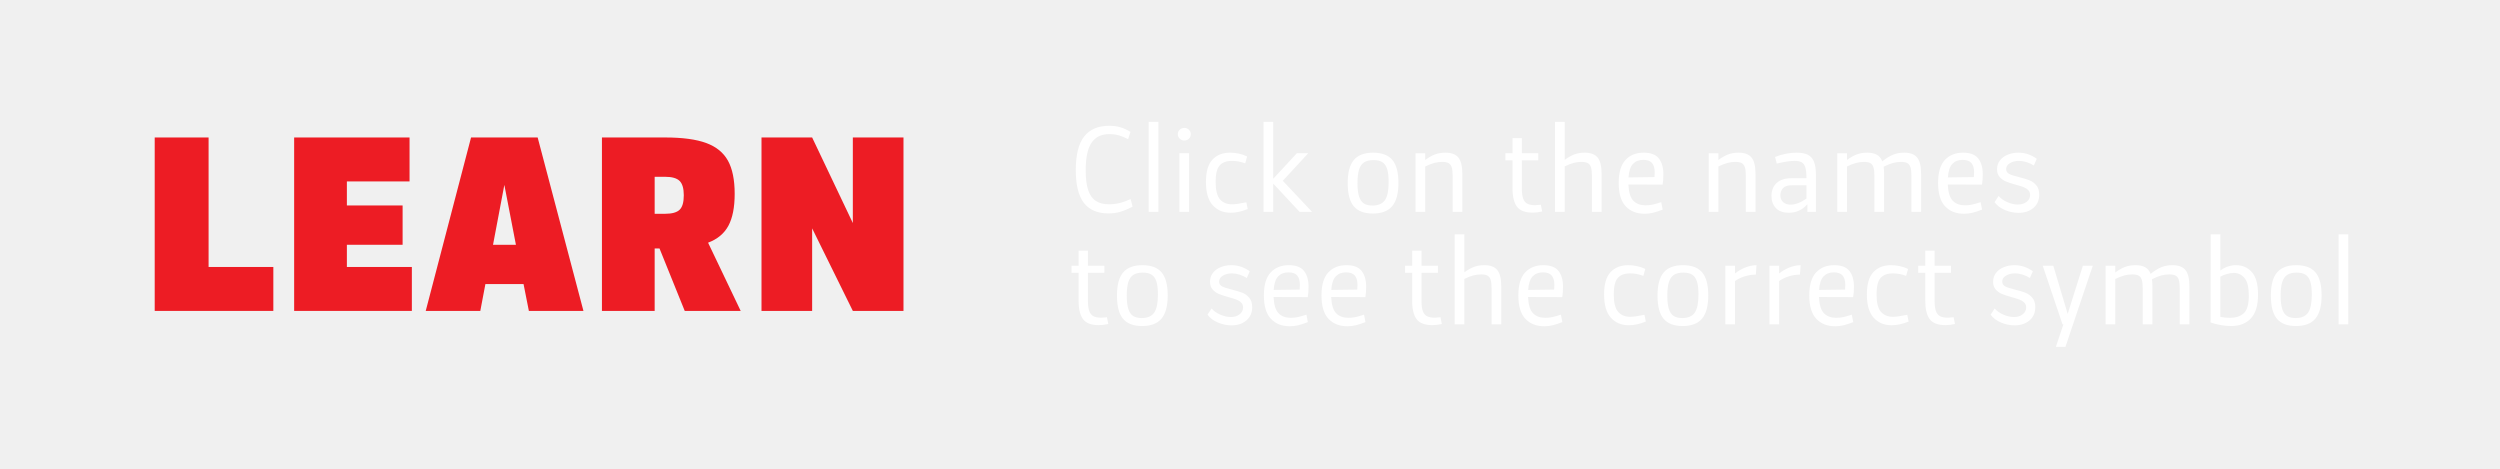
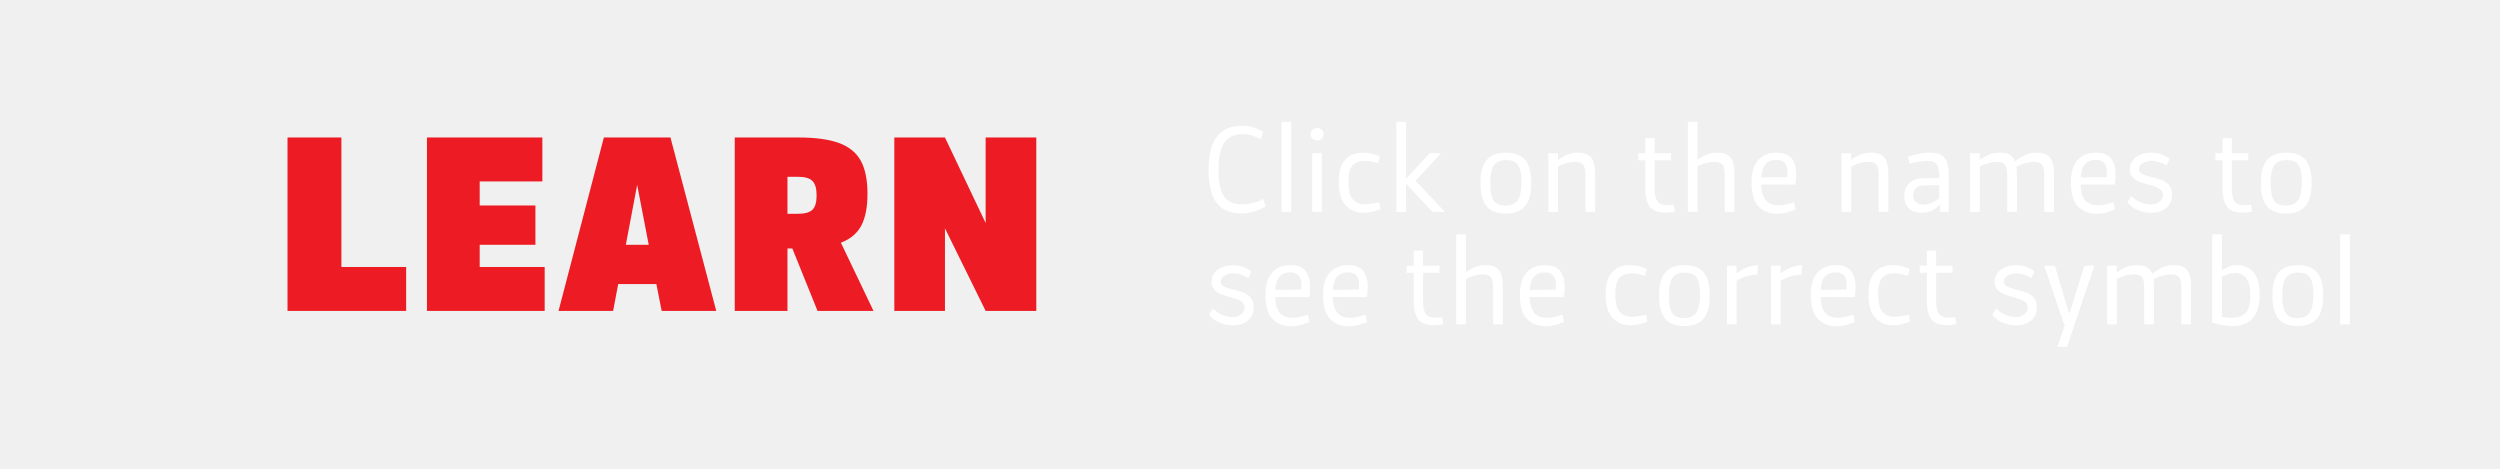
- <svg xmlns="http://www.w3.org/2000/svg" version="1.1" id="Abre" x="0px" y="0px" width="800px" height="150px" viewBox="0 150 800 150" enable-background="new 0 150 800 150" xml:space="preserve">
+ <svg xmlns="http://www.w3.org/2000/svg" version="1.1" id="Abre" x="0px" y="0px" width="800px" height="150px" viewBox="0 0 800 150" enable-background="new 0 0 800 150" xml:space="preserve">
  <g>
-     <path fill="#ED1C24" d="M87.468,235.433v14.06H49.506v-55.5h17.242v41.44H87.468z" />
-     <path fill="#ED1C24" d="M131.794,235.433v14.06H94.128v-55.5h36.926v14.062H111v7.694h17.834v12.58H111v7.104H131.794z" />
-     <path fill="#ED1C24" d="M167.536,240.908h-12.21l-1.628,8.584h-17.466l14.506-55.5h21.312l14.652,55.5h-17.464L167.536,240.908z    M165.093,228.328l-3.7-19.166l-3.626,19.166H165.093z" />
-     <path fill="#ED1C24" d="M211.046,229.512h-1.554v19.979H192.62v-55.5h20.202c5.572,0,9.964,0.592,13.172,1.776   c3.207,1.184,5.522,3.068,6.956,5.66c1.43,2.591,2.146,6.131,2.146,10.617c0,4.292-0.666,7.687-1.998,10.178   c-1.332,2.489-3.503,4.305-6.512,5.438l10.434,21.83h-17.906L211.046,229.512z M209.492,206.573v11.84h3.33   c2.22,0,3.772-0.432,4.66-1.295c0.89-0.862,1.332-2.405,1.332-4.625c0-2.17-0.442-3.7-1.332-4.588   c-0.888-0.888-2.44-1.332-4.66-1.332H209.492L209.492,206.573z" />
-     <path fill="#ED1C24" d="M289.115,193.992v55.5h-16.206l-13.024-26.418v26.418h-16.206v-55.5h16.206l13.024,27.38v-27.38H289.115z" />
+     <path fill="#ED1C24" d="M129.968,85.434v14.061H92.006v-55.5h17.242v41.439H129.968z" />
+     <path fill="#ED1C24" d="M174.294,85.434v14.061h-37.666v-55.5h36.926v14.062H153.5v7.694h17.834v12.58H153.5v7.104H174.294z" />
+     <path fill="#ED1C24" d="M210.036,90.908h-12.212l-1.628,8.584h-17.466l14.506-55.5h21.312l14.65,55.5h-17.464L210.036,90.908z    M207.593,78.328l-3.7-19.166l-3.626,19.166H207.593z" />
+     <path fill="#ED1C24" d="M253.546,79.512h-1.556V99.49h-16.87v-55.5h20.2c5.572,0,9.966,0.593,13.174,1.777   c3.205,1.184,5.521,3.067,6.954,5.66c1.432,2.59,2.146,6.131,2.146,10.616c0,4.292-0.666,7.687-1.998,10.179   c-1.332,2.488-3.503,4.305-6.512,5.438l10.434,21.83h-17.906L253.546,79.512z M251.99,56.572v11.841h3.33   c2.222,0,3.772-0.433,4.66-1.295c0.892-0.862,1.332-2.405,1.332-4.625c0-2.171-0.44-3.7-1.332-4.589   c-0.888-0.887-2.438-1.332-4.66-1.332H251.99L251.99,56.572z" />
+     <path fill="#ED1C24" d="M331.615,43.992v55.5h-16.206l-13.022-26.418v26.418H286.18v-55.5h16.206l13.022,27.38v-27.38H331.615z" />
  </g>
  <g>
-     <path fill="#FFFFFF" d="M361.786,213.687l0.648,2.447c-1.561,0.792-2.904,1.351-4.032,1.674c-1.128,0.324-2.352,0.486-3.672,0.486   c-3.528,0-6.156-1.121-7.884-3.366c-1.728-2.243-2.592-5.741-2.592-10.494c0-4.896,0.894-8.483,2.682-10.764   c1.788-2.279,4.458-3.42,8.01-3.42c1.271,0,2.436,0.15,3.492,0.45c1.056,0.3,2.16,0.798,3.312,1.494l-0.756,2.34   c-0.96-0.504-1.908-0.9-2.844-1.188s-1.992-0.432-3.168-0.432c-2.544,0-4.44,0.918-5.688,2.754   c-1.248,1.836-1.872,4.782-1.872,8.838c0,2.616,0.264,4.723,0.792,6.318c0.528,1.597,1.344,2.754,2.448,3.474   c1.104,0.72,2.532,1.08,4.284,1.08C357.201,215.378,359.482,214.815,361.786,213.687z" />
-     <path fill="#FFFFFF" d="M367.581,188.99h3.096v28.8h-3.096V188.99z" />
-     <path fill="#FFFFFF" d="M377.517,194.372c-0.408-0.396-0.612-0.882-0.612-1.458c0-0.552,0.198-1.02,0.594-1.404   c0.396-0.384,0.894-0.576,1.494-0.576c0.576,0,1.062,0.192,1.458,0.576c0.396,0.385,0.594,0.864,0.594,1.44   s-0.198,1.057-0.594,1.439c-0.396,0.385-0.882,0.576-1.458,0.576C378.417,194.966,377.925,194.768,377.517,194.372z    M377.409,199.034h3.096v18.756h-3.096V199.034z" />
-     <path fill="#FFFFFF" d="M387.992,201.069c1.392-1.477,3.276-2.214,5.652-2.214c0.912,0,1.848,0.102,2.808,0.306   s1.836,0.51,2.628,0.918l-0.611,2.196c-1.417-0.528-2.821-0.792-4.213-0.792c-1.8,0-3.126,0.492-3.978,1.476   c-0.852,0.984-1.278,2.713-1.278,5.184c0,2.713,0.468,4.597,1.404,5.652c0.936,1.057,2.22,1.584,3.852,1.584   c1.008,0,2.532-0.216,4.572-0.647l0.432,2.159c-1.92,0.792-3.732,1.188-5.436,1.188c-2.376,0-4.291-0.798-5.742-2.395   c-1.452-1.596-2.178-4.086-2.178-7.47C385.904,204.926,386.6,202.544,387.992,201.069z" />
-     <path fill="#FFFFFF" d="M415.856,217.79l-8.424-9.036v9.036h-3.096v-28.8h3.096v18.216l7.561-8.172h3.635l-8.135,8.82l9.359,9.936   H415.856z" />
-     <path fill="#FFFFFF" d="M433.226,216.027c-1.309-1.536-1.962-4.02-1.962-7.452c0-3.384,0.66-5.851,1.98-7.398   c1.318-1.548,3.371-2.321,6.155-2.321s4.829,0.768,6.138,2.304s1.963,3.996,1.963,7.38s-0.666,5.862-1.998,7.434   c-1.332,1.572-3.402,2.358-6.211,2.358C436.556,218.33,434.533,217.563,433.226,216.027z M443.162,214.065   c0.803-1.14,1.205-3.078,1.205-5.814c0-1.775-0.162-3.168-0.486-4.176c-0.323-1.008-0.834-1.733-1.529-2.178   c-0.696-0.444-1.645-0.666-2.844-0.666c-1.248,0-2.244,0.24-2.988,0.72c-0.744,0.48-1.284,1.254-1.62,2.322   c-0.337,1.067-0.504,2.514-0.504,4.338c0,1.8,0.167,3.222,0.504,4.266c0.336,1.044,0.847,1.788,1.53,2.232s1.602,0.666,2.754,0.666   C441.031,215.775,442.358,215.204,443.162,214.065z" />
-     <path fill="#FFFFFF" d="M466.669,200.403c0.852,1.032,1.278,2.796,1.278,5.292v12.096h-3.097v-11.52   c0-1.225-0.108-2.154-0.323-2.79c-0.217-0.636-0.564-1.074-1.045-1.314c-0.48-0.239-1.14-0.36-1.979-0.36   c-0.816,0-1.65,0.108-2.502,0.324c-0.853,0.216-1.831,0.601-2.935,1.152v14.508h-3.096v-18.756h3.096v2.16   c1.104-0.816,2.148-1.41,3.133-1.782c0.983-0.372,2.1-0.558,3.348-0.558C464.443,198.855,465.817,199.37,466.669,200.403z" />
-     <path fill="#FFFFFF" d="M493.506,217.682c-1.104,0.24-2.111,0.36-3.023,0.36c-2.4,0-4.08-0.63-5.04-1.89   c-0.96-1.261-1.44-3.234-1.44-5.922v-8.929h-2.268v-2.268h2.268v-4.824h2.988v4.824h5.256v2.268h-5.256v8.964   c0,1.393,0.138,2.479,0.414,3.259c0.275,0.78,0.72,1.332,1.332,1.655c0.611,0.324,1.445,0.486,2.502,0.486   c0.359,0,0.973-0.048,1.836-0.144L493.506,217.682z" />
-     <path fill="#FFFFFF" d="M511.237,200.403c0.852,1.032,1.277,2.796,1.277,5.292v12.096h-3.096v-11.52   c0-1.225-0.107-2.154-0.324-2.79c-0.216-0.636-0.564-1.074-1.043-1.314c-0.48-0.239-1.141-0.36-1.98-0.36   c-0.816,0-1.645,0.108-2.484,0.324s-1.8,0.589-2.88,1.116v14.544h-3.097v-28.8h3.097v12.168c1.056-0.792,2.075-1.374,3.06-1.746   s2.1-0.558,3.349-0.558C509.01,198.855,510.384,199.37,511.237,200.403z" />
-     <path fill="#FFFFFF" d="M528.948,215.45c0.731-0.168,1.614-0.42,2.646-0.756l0.469,2.376c-1.177,0.456-2.196,0.792-3.061,1.008   c-0.863,0.216-1.776,0.324-2.736,0.324c-2.52,0-4.529-0.792-6.029-2.376s-2.25-4.08-2.25-7.488c0-3.359,0.726-5.814,2.178-7.362   c1.451-1.548,3.39-2.321,5.814-2.321c2.256,0,3.869,0.611,4.842,1.836c0.972,1.224,1.458,2.916,1.458,5.075   c0,1.345-0.085,2.448-0.253,3.312l-10.943-0.036c0.119,2.521,0.66,4.261,1.62,5.22c0.96,0.961,2.255,1.44,3.888,1.44   C527.43,215.702,528.216,215.618,528.948,215.45z M522.559,202.437c-0.816,0.852-1.297,2.298-1.44,4.338l8.315-0.108   c0.049-0.624,0.072-1.14,0.072-1.548c0-1.271-0.282-2.25-0.846-2.935c-0.564-0.684-1.506-1.025-2.826-1.025   C524.467,201.158,523.373,201.584,522.559,202.437z" />
-     <path fill="#FFFFFF" d="M560.485,200.403c0.852,1.032,1.277,2.796,1.277,5.292v12.096h-3.096v-11.52   c0-1.225-0.108-2.154-0.324-2.79c-0.217-0.636-0.564-1.074-1.044-1.314c-0.48-0.239-1.14-0.36-1.979-0.36   c-0.816,0-1.65,0.108-2.502,0.324c-0.854,0.216-1.831,0.601-2.935,1.152v14.508h-3.097v-18.756h3.097v2.16   c1.104-0.816,2.147-1.41,3.132-1.782s2.1-0.558,3.348-0.558C558.258,198.855,559.631,199.37,560.485,200.403z" />
-     <path fill="#FFFFFF" d="M578.465,199.502c0.888,0.432,1.549,1.158,1.98,2.178c0.432,1.021,0.648,2.431,0.648,4.23v11.88h-2.736   v-2.412c-1.633,1.8-3.588,2.7-5.868,2.7c-1.896,0-3.307-0.504-4.229-1.512c-0.925-1.009-1.387-2.28-1.387-3.816   c0-1.775,0.552-3.174,1.656-4.194c1.104-1.02,2.688-1.529,4.752-1.529h4.788c0-1.561-0.126-2.73-0.378-3.511   c-0.252-0.779-0.648-1.313-1.188-1.602s-1.302-0.432-2.286-0.432c-1.344,0-3.229,0.288-5.652,0.863l-0.539-2.124   c2.327-0.911,4.619-1.367,6.876-1.367C576.389,198.855,577.577,199.071,578.465,199.502z M578.07,213.542v-4.248h-4.752   c-1.32,0-2.25,0.318-2.79,0.954s-0.811,1.374-0.811,2.214c0,0.937,0.294,1.674,0.883,2.214c0.588,0.54,1.386,0.811,2.394,0.811   C574.53,215.487,576.221,214.838,578.07,213.542z" />
-     <path fill="#FFFFFF" d="M613.475,200.403c0.852,1.032,1.278,2.796,1.278,5.292v12.096h-3.097v-11.52   c0-1.225-0.107-2.154-0.324-2.79c-0.215-0.636-0.563-1.074-1.043-1.314c-0.48-0.239-1.141-0.36-1.98-0.36s-1.691,0.114-2.556,0.343   c-0.864,0.228-1.86,0.63-2.988,1.206c0.096,0.6,0.144,1.38,0.144,2.34v12.096h-3.096v-11.52c0-1.225-0.107-2.154-0.324-2.79   c-0.216-0.636-0.564-1.074-1.043-1.314c-0.48-0.239-1.141-0.36-1.98-0.36c-0.816,0-1.65,0.108-2.502,0.324   c-0.853,0.216-1.83,0.601-2.934,1.152v14.508h-3.097v-18.756h3.097v2.16c1.104-0.816,2.146-1.41,3.131-1.782   s2.101-0.558,3.349-0.558c1.247,0,2.269,0.216,3.06,0.647c0.793,0.432,1.381,1.141,1.764,2.124   c1.248-0.983,2.395-1.692,3.438-2.124s2.237-0.647,3.582-0.647C611.248,198.855,612.623,199.37,613.475,200.403z" />
-     <path fill="#FFFFFF" d="M631.151,215.45c0.731-0.168,1.613-0.42,2.646-0.756l0.467,2.376c-1.176,0.456-2.195,0.792-3.06,1.008   s-1.776,0.324-2.735,0.324c-2.521,0-4.531-0.792-6.031-2.376s-2.25-4.08-2.25-7.488c0-3.359,0.727-5.814,2.179-7.362   s3.39-2.321,5.813-2.321c2.256,0,3.871,0.611,4.843,1.836c0.972,1.224,1.458,2.916,1.458,5.075c0,1.345-0.084,2.448-0.252,3.312   l-10.944-0.036c0.12,2.521,0.659,4.261,1.62,5.22c0.959,0.961,2.256,1.44,3.888,1.44   C629.632,215.702,630.418,215.618,631.151,215.45z M624.76,202.437c-0.816,0.852-1.295,2.298-1.439,4.338l8.316-0.108   c0.047-0.624,0.071-1.14,0.071-1.548c0-1.271-0.282-2.25-0.846-2.935c-0.564-0.684-1.507-1.025-2.826-1.025   C626.668,201.158,625.576,201.584,624.76,202.437z" />
-     <path fill="#FFFFFF" d="M639.556,212.714c0.672,0.792,1.597,1.446,2.772,1.962c1.176,0.517,2.315,0.774,3.42,0.774   c1.127,0,2.058-0.294,2.79-0.882c0.731-0.588,1.098-1.314,1.098-2.179c0-0.647-0.21-1.175-0.63-1.584   c-0.42-0.407-0.936-0.726-1.548-0.954c-0.612-0.228-1.446-0.485-2.502-0.773c-1.296-0.36-2.329-0.702-3.097-1.026   c-0.768-0.323-1.428-0.797-1.979-1.422c-0.552-0.624-0.828-1.439-0.828-2.448c0-1.104,0.312-2.058,0.937-2.861   c0.623-0.804,1.457-1.416,2.502-1.836c1.043-0.42,2.165-0.63,3.365-0.63c1.152,0,2.232,0.18,3.24,0.539   c1.008,0.36,1.896,0.841,2.664,1.44l-0.936,2.124c-0.721-0.456-1.494-0.815-2.322-1.08c-0.828-0.264-1.639-0.396-2.43-0.396   c-1.129,0-2.095,0.24-2.898,0.72c-0.805,0.48-1.206,1.116-1.206,1.908c0,0.696,0.324,1.212,0.972,1.548   c0.648,0.336,1.68,0.672,3.096,1.008c1.369,0.336,2.484,0.672,3.349,1.008c0.864,0.337,1.608,0.877,2.231,1.62   c0.625,0.744,0.937,1.74,0.937,2.988c0,1.776-0.618,3.192-1.854,4.248s-2.825,1.584-4.77,1.584c-1.464,0-2.91-0.301-4.338-0.9   s-2.538-1.439-3.33-2.52L639.556,212.714z" />
-     <path fill="#FFFFFF" d="M354.658,253.682c-1.104,0.24-2.112,0.36-3.024,0.36c-2.4,0-4.081-0.63-5.04-1.89   c-0.96-1.261-1.44-3.234-1.44-5.922v-8.929h-2.268v-2.268h2.268v-4.824h2.988v4.824h5.256v2.268h-5.256v8.964   c0,1.393,0.138,2.479,0.414,3.259c0.275,0.78,0.72,1.332,1.332,1.655c0.612,0.324,1.445,0.486,2.502,0.486   c0.36,0,0.972-0.048,1.836-0.144L354.658,253.682z" />
-     <path fill="#FFFFFF" d="M359.392,252.027c-1.309-1.536-1.962-4.02-1.962-7.452c0-3.384,0.66-5.851,1.98-7.398   c1.319-1.548,3.372-2.321,6.156-2.321c2.784,0,4.83,0.768,6.138,2.304c1.308,1.536,1.962,3.996,1.962,7.38   s-0.666,5.862-1.998,7.434c-1.332,1.572-3.402,2.358-6.21,2.358C362.722,254.33,360.699,253.563,359.392,252.027z M369.328,250.065   c0.804-1.14,1.206-3.078,1.206-5.814c0-1.775-0.162-3.168-0.486-4.176c-0.324-1.008-0.834-1.733-1.53-2.178   c-0.696-0.444-1.645-0.666-2.844-0.666c-1.248,0-2.244,0.24-2.988,0.72c-0.744,0.48-1.284,1.254-1.62,2.322   c-0.336,1.067-0.504,2.514-0.504,4.338c0,1.8,0.167,3.222,0.504,4.266c0.336,1.044,0.846,1.788,1.53,2.232   c0.684,0.444,1.602,0.666,2.754,0.666C367.198,251.775,368.523,251.204,369.328,250.065z" />
-     <path fill="#FFFFFF" d="M387.705,248.714c0.672,0.792,1.596,1.446,2.772,1.962c1.176,0.517,2.316,0.774,3.42,0.774   c1.127,0,2.058-0.294,2.791-0.882c0.73-0.588,1.098-1.314,1.098-2.179c0-0.647-0.211-1.175-0.631-1.584   c-0.42-0.407-0.936-0.726-1.547-0.954c-0.613-0.228-1.447-0.485-2.502-0.773c-1.296-0.36-2.329-0.702-3.096-1.026   c-0.769-0.323-1.428-0.797-1.98-1.422c-0.552-0.624-0.828-1.439-0.828-2.448c0-1.104,0.312-2.058,0.936-2.861   c0.624-0.804,1.458-1.416,2.502-1.836s2.166-0.63,3.366-0.63c1.151,0,2.231,0.18,3.239,0.539c1.009,0.36,1.896,0.841,2.664,1.44   l-0.936,2.124c-0.72-0.456-1.494-0.815-2.322-1.08c-0.828-0.264-1.638-0.396-2.43-0.396c-1.128,0-2.094,0.24-2.898,0.72   c-0.804,0.48-1.206,1.116-1.206,1.908c0,0.696,0.324,1.212,0.972,1.548s1.68,0.672,3.096,1.008   c1.368,0.336,2.484,0.672,3.349,1.008c0.863,0.337,1.607,0.877,2.231,1.62c0.624,0.744,0.937,1.74,0.937,2.988   c0,1.776-0.619,3.192-1.854,4.248c-1.236,1.056-2.825,1.584-4.77,1.584c-1.464,0-2.91-0.301-4.338-0.9   c-1.428-0.6-2.538-1.439-3.33-2.52L387.705,248.714z" />
-     <path fill="#FFFFFF" d="M415.406,251.45c0.732-0.168,1.614-0.42,2.646-0.756l0.468,2.376c-1.177,0.456-2.196,0.792-3.06,1.008   c-0.864,0.216-1.777,0.324-2.736,0.324c-2.52,0-4.53-0.792-6.03-2.376s-2.25-4.08-2.25-7.488c0-3.359,0.726-5.814,2.179-7.362   c1.451-1.548,3.389-2.321,5.813-2.321c2.256,0,3.87,0.611,4.843,1.836c0.971,1.224,1.457,2.916,1.457,5.075   c0,1.345-0.084,2.448-0.252,3.312l-10.943-0.036c0.119,2.521,0.659,4.261,1.619,5.22c0.96,0.961,2.256,1.44,3.889,1.44   C413.889,251.702,414.674,251.618,415.406,251.45z M409.017,238.437c-0.816,0.852-1.296,2.298-1.44,4.338l8.316-0.108   c0.048-0.624,0.072-1.14,0.072-1.548c0-1.271-0.283-2.25-0.846-2.935c-0.564-0.684-1.507-1.025-2.826-1.025   C410.925,237.158,409.832,237.584,409.017,238.437z" />
-     <path fill="#FFFFFF" d="M433.838,251.45c0.732-0.168,1.614-0.42,2.646-0.756l0.468,2.376c-1.177,0.456-2.196,0.792-3.06,1.008   c-0.864,0.216-1.777,0.324-2.736,0.324c-2.52,0-4.53-0.792-6.03-2.376s-2.25-4.08-2.25-7.488c0-3.359,0.726-5.814,2.179-7.362   c1.451-1.548,3.389-2.321,5.813-2.321c2.256,0,3.87,0.611,4.843,1.836c0.971,1.224,1.457,2.916,1.457,5.075   c0,1.345-0.084,2.448-0.252,3.312l-10.943-0.036c0.119,2.521,0.659,4.261,1.619,5.22c0.96,0.961,2.256,1.44,3.889,1.44   C432.321,251.702,433.106,251.618,433.838,251.45z M427.448,238.437c-0.816,0.852-1.296,2.298-1.44,4.338l8.316-0.108   c0.048-0.624,0.072-1.14,0.072-1.548c0-1.271-0.283-2.25-0.846-2.935c-0.564-0.684-1.507-1.025-2.826-1.025   C429.357,237.158,428.264,237.584,427.448,238.437z" />
-     <path fill="#FFFFFF" d="M461.397,253.682c-1.105,0.24-2.113,0.36-3.024,0.36c-2.4,0-4.081-0.63-5.04-1.89   c-0.961-1.261-1.439-3.234-1.439-5.922v-8.929h-2.269v-2.268h2.269v-4.824h2.987v4.824h5.256v2.268h-5.256v8.964   c0,1.393,0.138,2.479,0.414,3.259c0.275,0.78,0.72,1.332,1.332,1.655c0.612,0.324,1.445,0.486,2.502,0.486   c0.36,0,0.972-0.048,1.836-0.144L461.397,253.682z" />
-     <path fill="#FFFFFF" d="M479.125,236.403c0.853,1.032,1.279,2.796,1.279,5.292v12.096h-3.097v-11.52   c0-1.225-0.108-2.154-0.323-2.79c-0.217-0.636-0.564-1.074-1.045-1.314c-0.48-0.239-1.141-0.36-1.979-0.36   c-0.816,0-1.645,0.108-2.484,0.324c-0.841,0.216-1.8,0.589-2.88,1.116v14.544H465.5v-28.8h3.096v12.168   c1.056-0.792,2.076-1.374,3.061-1.746c0.983-0.372,2.1-0.558,3.348-0.558C476.9,234.855,478.274,235.37,479.125,236.403z" />
-     <path fill="#FFFFFF" d="M496.838,251.45c0.731-0.168,1.613-0.42,2.646-0.756l0.467,2.376c-1.176,0.456-2.195,0.792-3.06,1.008   s-1.776,0.324-2.735,0.324c-2.521,0-4.531-0.792-6.031-2.376s-2.25-4.08-2.25-7.488c0-3.359,0.727-5.814,2.179-7.362   s3.39-2.321,5.813-2.321c2.256,0,3.871,0.611,4.843,1.836c0.972,1.224,1.458,2.916,1.458,5.075c0,1.345-0.084,2.448-0.252,3.312   l-10.944-0.036c0.12,2.521,0.659,4.261,1.62,5.22c0.959,0.961,2.256,1.44,3.888,1.44   C495.32,251.702,496.106,251.618,496.838,251.45z M490.448,238.437c-0.816,0.852-1.295,2.298-1.439,4.338l8.316-0.108   c0.047-0.624,0.071-1.14,0.071-1.548c0-1.271-0.282-2.25-0.846-2.935c-0.564-0.684-1.507-1.025-2.826-1.025   C492.356,237.158,491.264,237.584,490.448,238.437z" />
-     <path fill="#FFFFFF" d="M515.396,237.069c1.392-1.477,3.276-2.214,5.651-2.214c0.912,0,1.848,0.102,2.809,0.306   c0.959,0.204,1.836,0.51,2.628,0.918l-0.612,2.196c-1.416-0.528-2.82-0.792-4.212-0.792c-1.8,0-3.126,0.492-3.978,1.476   c-0.853,0.984-1.278,2.713-1.278,5.184c0,2.713,0.468,4.597,1.403,5.652c0.937,1.057,2.221,1.584,3.853,1.584   c1.009,0,2.532-0.216,4.572-0.647l0.433,2.159c-1.921,0.792-3.732,1.188-5.437,1.188c-2.376,0-4.29-0.798-5.742-2.395   c-1.452-1.596-2.179-4.086-2.179-7.47C513.307,240.926,514.004,238.544,515.396,237.069z" />
-     <path fill="#FFFFFF" d="M532.369,252.027c-1.309-1.536-1.963-4.02-1.963-7.452c0-3.384,0.66-5.851,1.98-7.398   s3.372-2.321,6.156-2.321c2.783,0,4.83,0.768,6.139,2.304c1.307,1.536,1.961,3.996,1.961,7.38s-0.666,5.862-1.998,7.434   c-1.332,1.572-3.401,2.358-6.209,2.358C535.699,254.33,533.677,253.563,532.369,252.027z M542.305,250.065   c0.805-1.14,1.206-3.078,1.206-5.814c0-1.775-0.161-3.168-0.485-4.176s-0.834-1.733-1.53-2.178s-1.645-0.666-2.845-0.666   c-1.248,0-2.244,0.24-2.987,0.72c-0.744,0.48-1.284,1.254-1.62,2.322c-0.336,1.067-0.504,2.514-0.504,4.338   c0,1.8,0.168,3.222,0.504,4.266s0.846,1.788,1.529,2.232c0.685,0.444,1.603,0.666,2.755,0.666   C540.175,251.775,541.5,251.204,542.305,250.065z" />
-     <path fill="#FFFFFF" d="M561.87,237.878c-1.224,0-2.425,0.187-3.6,0.559c-1.177,0.372-2.196,0.87-3.06,1.493v13.86h-3.097v-18.756   h3.097v2.483c0.887-0.743,1.943-1.367,3.168-1.871c1.224-0.505,2.459-0.769,3.707-0.792L561.87,237.878z" />
-     <path fill="#FFFFFF" d="M575.983,237.878c-1.225,0-2.425,0.187-3.6,0.559c-1.177,0.372-2.197,0.87-3.061,1.493v13.86h-3.096   v-18.756h3.096v2.483c0.888-0.743,1.943-1.367,3.168-1.871c1.225-0.505,2.46-0.769,3.708-0.792L575.983,237.878z" />
-     <path fill="#FFFFFF" d="M589.932,251.45c0.732-0.168,1.614-0.42,2.646-0.756l0.468,2.376c-1.177,0.456-2.196,0.792-3.06,1.008   c-0.864,0.216-1.777,0.324-2.736,0.324c-2.52,0-4.53-0.792-6.03-2.376s-2.25-4.08-2.25-7.488c0-3.359,0.726-5.814,2.179-7.362   c1.451-1.548,3.389-2.321,5.813-2.321c2.256,0,3.87,0.611,4.843,1.836c0.971,1.224,1.457,2.916,1.457,5.075   c0,1.345-0.084,2.448-0.252,3.312l-10.943-0.036c0.119,2.521,0.659,4.261,1.619,5.22c0.96,0.961,2.256,1.44,3.889,1.44   C588.414,251.702,589.199,251.618,589.932,251.45z M583.542,238.437c-0.816,0.852-1.296,2.298-1.44,4.338l8.316-0.108   c0.048-0.624,0.072-1.14,0.072-1.548c0-1.271-0.283-2.25-0.846-2.935c-0.564-0.684-1.507-1.025-2.826-1.025   C585.45,237.158,584.358,237.584,583.542,238.437z" />
-     <path fill="#FFFFFF" d="M599.49,237.069c1.391-1.477,3.275-2.214,5.651-2.214c0.911,0,1.848,0.102,2.808,0.306   s1.836,0.51,2.629,0.918l-0.612,2.196c-1.417-0.528-2.821-0.792-4.212-0.792c-1.801,0-3.127,0.492-3.979,1.476   c-0.852,0.984-1.277,2.713-1.277,5.184c0,2.713,0.468,4.597,1.403,5.652c0.937,1.057,2.22,1.584,3.853,1.584   c1.008,0,2.531-0.216,4.572-0.647l0.432,2.159c-1.92,0.792-3.732,1.188-5.436,1.188c-2.377,0-4.291-0.798-5.742-2.395   c-1.453-1.596-2.179-4.086-2.179-7.47C597.402,240.926,598.098,238.544,599.49,237.069z" />
-     <path fill="#FFFFFF" d="M625.59,253.682c-1.105,0.24-2.113,0.36-3.024,0.36c-2.4,0-4.081-0.63-5.04-1.89   c-0.961-1.261-1.439-3.234-1.439-5.922v-8.929h-2.269v-2.268h2.269v-4.824h2.987v4.824h5.256v2.268h-5.256v8.964   c0,1.393,0.138,2.479,0.414,3.259c0.275,0.78,0.72,1.332,1.332,1.655c0.612,0.324,1.445,0.486,2.502,0.486   c0.36,0,0.972-0.048,1.836-0.144L625.59,253.682z" />
-     <path fill="#FFFFFF" d="M638.297,248.714c0.672,0.792,1.596,1.446,2.771,1.962c1.176,0.517,2.316,0.774,3.421,0.774   c1.128,0,2.058-0.294,2.79-0.882c0.731-0.588,1.098-1.314,1.098-2.179c0-0.647-0.211-1.175-0.63-1.584   c-0.421-0.407-0.937-0.726-1.548-0.954c-0.612-0.228-1.446-0.485-2.502-0.773c-1.297-0.36-2.328-0.702-3.096-1.026   c-0.77-0.323-1.429-0.797-1.98-1.422c-0.553-0.624-0.828-1.439-0.828-2.448c0-1.104,0.312-2.058,0.936-2.861   c0.625-0.804,1.459-1.416,2.502-1.836c1.045-0.42,2.166-0.63,3.367-0.63c1.151,0,2.231,0.18,3.239,0.539   c1.009,0.36,1.896,0.841,2.664,1.44l-0.937,2.124c-0.719-0.456-1.493-0.815-2.321-1.08c-0.828-0.264-1.638-0.396-2.431-0.396   c-1.128,0-2.094,0.24-2.897,0.72c-0.804,0.48-1.206,1.116-1.206,1.908c0,0.696,0.324,1.212,0.973,1.548   c0.647,0.336,1.68,0.672,3.096,1.008c1.367,0.336,2.484,0.672,3.348,1.008c0.864,0.337,1.607,0.877,2.232,1.62   c0.623,0.744,0.936,1.74,0.936,2.988c0,1.776-0.618,3.192-1.854,4.248c-1.236,1.056-2.826,1.584-4.771,1.584   c-1.464,0-2.91-0.301-4.338-0.9c-1.429-0.6-2.538-1.439-3.33-2.52L638.297,248.714z" />
-     <path fill="#FFFFFF" d="M669.69,235.034l-8.748,25.956h-3.061l2.412-7.2h-0.288l-6.336-18.756h3.384l4.607,15.408l4.861-15.408   H669.69z" />
-     <path fill="#FFFFFF" d="M699.334,236.403c0.852,1.032,1.279,2.796,1.279,5.292v12.096h-3.098v-11.52   c0-1.225-0.107-2.154-0.322-2.79c-0.217-0.636-0.564-1.074-1.045-1.314c-0.48-0.239-1.141-0.36-1.98-0.36s-1.691,0.114-2.555,0.343   c-0.865,0.228-1.861,0.63-2.988,1.206c0.096,0.6,0.145,1.38,0.145,2.34v12.096h-3.098v-11.52c0-1.225-0.107-2.154-0.324-2.79   c-0.215-0.636-0.562-1.074-1.043-1.314c-0.48-0.239-1.141-0.36-1.98-0.36c-0.816,0-1.65,0.108-2.502,0.324s-1.83,0.601-2.934,1.152   v14.508h-3.096v-18.756h3.096v2.16c1.104-0.816,2.147-1.41,3.132-1.782c0.983-0.372,2.101-0.558,3.349-0.558   c1.246,0,2.268,0.216,3.059,0.647c0.793,0.432,1.381,1.141,1.766,2.124c1.246-0.983,2.393-1.692,3.438-2.124   c1.043-0.432,2.238-0.647,3.582-0.647C697.108,234.855,698.483,235.37,699.334,236.403z" />
-     <path fill="#FFFFFF" d="M720.611,237.105c1.308,1.5,1.962,3.882,1.962,7.146c0,3.456-0.763,6-2.286,7.632   c-1.524,1.633-3.631,2.448-6.318,2.448c-1.032,0-2.136-0.103-3.312-0.306c-1.177-0.204-2.269-0.486-3.276-0.847v-0.036   l0.036-28.151h3.096v11.592c1.513-1.152,3.181-1.728,5.004-1.728C717.605,234.855,719.302,235.605,720.611,237.105z    M718.073,250.172c1.031-1.02,1.548-2.874,1.548-5.562c0-2.664-0.456-4.542-1.368-5.635c-0.912-1.092-2.052-1.638-3.42-1.638   c-0.672,0-1.416,0.114-2.232,0.342c-0.815,0.229-1.512,0.511-2.088,0.847v12.888c1.032,0.192,2.04,0.288,3.024,0.288   C715.529,251.702,717.04,251.193,718.073,250.172z" />
-     <path fill="#FFFFFF" d="M728.638,252.027c-1.308-1.536-1.962-4.02-1.962-7.452c0-3.384,0.66-5.851,1.98-7.398   c1.319-1.548,3.371-2.321,6.156-2.321c2.783,0,4.829,0.768,6.138,2.304c1.308,1.536,1.962,3.996,1.962,7.38   s-0.666,5.862-1.998,7.434c-1.332,1.572-3.402,2.358-6.21,2.358C731.968,254.33,729.947,253.563,728.638,252.027z M738.574,250.065   c0.804-1.14,1.206-3.078,1.206-5.814c0-1.775-0.162-3.168-0.486-4.176s-0.834-1.733-1.53-2.178s-1.644-0.666-2.844-0.666   c-1.248,0-2.244,0.24-2.988,0.72c-0.744,0.48-1.284,1.254-1.619,2.322c-0.337,1.067-0.505,2.514-0.505,4.338   c0,1.8,0.168,3.222,0.505,4.266c0.335,1.044,0.846,1.788,1.529,2.232c0.685,0.444,1.603,0.666,2.754,0.666   C736.444,251.775,737.77,251.204,738.574,250.065z" />
-     <path fill="#FFFFFF" d="M748.348,224.99h3.097v28.8h-3.097V224.99z" />
+     <path fill="#FFFFFF" d="M404.286,63.688l0.646,2.447c-1.561,0.791-2.904,1.35-4.032,1.674c-1.128,0.323-2.352,0.485-3.672,0.485   c-3.526,0-6.156-1.121-7.884-3.366c-1.729-2.242-2.592-5.74-2.592-10.494c0-4.896,0.894-8.482,2.682-10.764   c1.788-2.279,4.458-3.42,8.01-3.42c1.271,0,2.438,0.15,3.492,0.449c1.058,0.301,2.16,0.799,3.312,1.494l-0.756,2.341   c-0.961-0.505-1.908-0.9-2.846-1.188c-0.936-0.287-1.992-0.432-3.168-0.432c-2.544,0-4.438,0.918-5.688,2.754   s-1.872,4.781-1.872,8.838c0,2.616,0.264,4.723,0.792,6.318c0.527,1.597,1.344,2.754,2.448,3.474c1.104,0.72,2.53,1.08,4.282,1.08   C399.699,65.378,401.982,64.814,404.286,63.688z" />
+     <path fill="#FFFFFF" d="M410.081,38.99h3.096v28.8h-3.096V38.99z" />
+     <path fill="#FFFFFF" d="M420.017,44.372c-0.408-0.396-0.612-0.882-0.612-1.458c0-0.553,0.198-1.02,0.596-1.404   c0.396-0.384,0.894-0.576,1.493-0.576c0.575,0,1.062,0.192,1.458,0.576c0.396,0.385,0.595,0.864,0.595,1.439   c0,0.575-0.198,1.057-0.595,1.438c-0.396,0.385-0.883,0.576-1.458,0.576C420.917,44.966,420.425,44.768,420.017,44.372z    M419.907,49.034h3.098V67.79h-3.098V49.034z" />
+     <path fill="#FFFFFF" d="M430.49,51.068c1.394-1.477,3.276-2.213,5.652-2.213c0.912,0,1.848,0.102,2.808,0.306   c0.961,0.204,1.836,0.51,2.63,0.918l-0.611,2.196c-1.417-0.528-2.821-0.793-4.213-0.793c-1.801,0-3.126,0.492-3.979,1.477   c-0.852,0.984-1.276,2.713-1.276,5.184c0,2.713,0.468,4.598,1.402,5.652c0.938,1.057,2.221,1.584,3.854,1.584   c1.008,0,2.53-0.216,4.57-0.646l0.434,2.158c-1.92,0.793-3.732,1.188-5.438,1.188c-2.376,0-4.291-0.798-5.74-2.396   c-1.452-1.596-2.18-4.086-2.18-7.47C428.404,54.926,429.1,52.544,430.49,51.068z" />
+     <path fill="#FFFFFF" d="M458.356,67.79l-8.424-9.036v9.036h-3.096v-28.8h3.096v18.216l7.561-8.172h3.635l-8.135,8.819l9.359,9.937   H458.356L458.356,67.79z" />
+     <path fill="#FFFFFF" d="M475.726,66.027c-1.31-1.537-1.962-4.021-1.962-7.452c0-3.384,0.66-5.851,1.979-7.396   c1.318-1.549,3.371-2.322,6.155-2.322s4.829,0.769,6.138,2.305c1.311,1.535,1.965,3.996,1.965,7.38s-0.666,5.862-1.998,7.435   c-1.332,1.571-3.402,2.357-6.211,2.357C479.056,68.33,477.031,67.562,475.726,66.027z M485.66,64.064   c0.805-1.14,1.205-3.078,1.205-5.813c0-1.774-0.162-3.168-0.484-4.176c-0.323-1.009-0.834-1.732-1.529-2.179   c-0.696-0.443-1.645-0.666-2.844-0.666c-1.248,0-2.244,0.24-2.988,0.721s-1.284,1.254-1.62,2.322   c-0.337,1.066-0.504,2.514-0.504,4.338c0,1.8,0.167,3.222,0.504,4.266c0.336,1.044,0.847,1.788,1.53,2.232   c0.683,0.443,1.602,0.666,2.754,0.666C483.531,65.775,484.858,65.204,485.66,64.064z" />
+     <path fill="#FFFFFF" d="M509.168,50.402c0.853,1.033,1.277,2.797,1.277,5.293v12.096h-3.097v-11.52   c0-1.226-0.108-2.154-0.323-2.791c-0.217-0.635-0.562-1.074-1.045-1.313c-0.479-0.239-1.14-0.36-1.979-0.36   c-0.816,0-1.65,0.108-2.504,0.324c-0.853,0.217-1.829,0.602-2.935,1.152v14.508h-3.096V49.035h3.096v2.16   c1.104-0.816,2.148-1.41,3.133-1.782c0.983-0.372,2.102-0.558,3.35-0.558C506.943,48.855,508.317,49.37,509.168,50.402z" />
+     <path fill="#FFFFFF" d="M536.006,67.682c-1.104,0.24-2.111,0.36-3.023,0.36c-2.4,0-4.08-0.63-5.04-1.89   c-0.96-1.262-1.44-3.234-1.44-5.922V51.3h-2.268v-2.269h2.268v-4.824h2.988v4.824h5.256V51.3h-5.256v8.965   c0,1.393,0.14,2.479,0.414,3.258c0.275,0.781,0.721,1.332,1.332,1.656c0.611,0.323,1.445,0.485,2.502,0.485   c0.359,0,0.975-0.048,1.836-0.144L536.006,67.682z" />
+     <path fill="#FFFFFF" d="M553.737,50.402c0.854,1.033,1.277,2.797,1.277,5.293v12.096h-3.096v-11.52   c0-1.226-0.107-2.154-0.324-2.791c-0.217-0.635-0.564-1.074-1.043-1.313c-0.48-0.239-1.143-0.36-1.98-0.36   c-0.816,0-1.645,0.108-2.484,0.324c-0.839,0.217-1.8,0.59-2.88,1.116v14.544h-3.097v-28.8h3.097v12.168   c1.058-0.792,2.075-1.374,3.062-1.746s2.1-0.558,3.349-0.558C551.51,48.855,552.884,49.37,553.737,50.402z" />
+     <path fill="#FFFFFF" d="M571.448,65.45c0.731-0.169,1.614-0.421,2.646-0.757l0.469,2.377c-1.177,0.455-2.196,0.791-3.061,1.008   c-0.863,0.216-1.776,0.324-2.736,0.324c-2.521,0-4.529-0.793-6.029-2.377s-2.25-4.08-2.25-7.487c0-3.358,0.728-5.813,2.178-7.362   c1.451-1.548,3.392-2.32,5.814-2.32c2.256,0,3.869,0.61,4.842,1.836c0.973,1.224,1.458,2.916,1.458,5.074   c0,1.346-0.085,2.448-0.253,3.312l-10.943-0.036c0.119,2.521,0.66,4.261,1.62,5.22c0.96,0.961,2.255,1.44,3.89,1.44   C569.93,65.702,570.716,65.618,571.448,65.45z M565.059,52.438c-0.816,0.852-1.297,2.297-1.44,4.338l8.315-0.108   c0.049-0.624,0.072-1.14,0.072-1.548c0-1.271-0.282-2.25-0.848-2.936c-0.562-0.684-1.506-1.024-2.824-1.024   C566.967,51.158,565.873,51.584,565.059,52.438z" />
+     <path fill="#FFFFFF" d="M602.985,50.402c0.852,1.033,1.277,2.797,1.277,5.293v12.096h-3.096v-11.52   c0-1.226-0.108-2.154-0.324-2.791c-0.217-0.635-0.564-1.074-1.044-1.313c-0.48-0.239-1.142-0.36-1.979-0.36   c-0.816,0-1.65,0.108-2.502,0.324c-0.854,0.217-1.831,0.602-2.935,1.152v14.508h-3.099V49.035h3.099v2.16   c1.104-0.816,2.146-1.41,3.132-1.782c0.984-0.372,2.1-0.558,3.348-0.558C600.758,48.855,602.131,49.37,602.985,50.402z" />
+     <path fill="#FFFFFF" d="M620.965,49.502c0.888,0.432,1.549,1.158,1.979,2.178c0.434,1.021,0.648,2.432,0.648,4.23v11.88h-2.736   v-2.412c-1.633,1.8-3.588,2.7-5.868,2.7c-1.896,0-3.307-0.504-4.229-1.512c-0.927-1.01-1.388-2.28-1.388-3.816   c0-1.775,0.553-3.174,1.655-4.193c1.104-1.021,2.688-1.529,4.752-1.529h4.788c0-1.562-0.126-2.73-0.378-3.512   c-0.252-0.779-0.646-1.312-1.188-1.602s-1.304-0.432-2.286-0.432c-1.344,0-3.229,0.287-5.652,0.863l-0.539-2.125   c2.327-0.91,4.619-1.367,6.876-1.367C618.889,48.855,620.075,49.07,620.965,49.502z M620.57,63.542v-4.248h-4.752   c-1.319,0-2.25,0.317-2.79,0.954s-0.811,1.374-0.811,2.214c0,0.937,0.294,1.675,0.883,2.214c0.588,0.54,1.386,0.811,2.394,0.811   C617.03,65.486,618.721,64.838,620.57,63.542z" />
+     <path fill="#FFFFFF" d="M655.975,50.402c0.852,1.033,1.277,2.797,1.277,5.293v12.096h-3.098v-11.52   c0-1.226-0.105-2.154-0.322-2.791c-0.217-0.635-0.563-1.074-1.044-1.313c-0.479-0.239-1.142-0.36-1.979-0.36   s-1.691,0.114-2.557,0.344c-0.863,0.228-1.859,0.629-2.987,1.205c0.096,0.601,0.144,1.381,0.144,2.34v12.097h-3.096V56.271   c0-1.225-0.107-2.153-0.324-2.789c-0.216-0.637-0.562-1.074-1.043-1.314c-0.479-0.238-1.141-0.359-1.979-0.359   c-0.816,0-1.65,0.107-2.502,0.323c-0.854,0.216-1.83,0.601-2.936,1.152v14.508h-3.097V49.036h3.097v2.159   c1.104-0.815,2.146-1.409,3.131-1.781c0.985-0.372,2.103-0.559,3.351-0.559c1.247,0,2.269,0.217,3.06,0.647   c0.793,0.433,1.381,1.142,1.766,2.124c1.246-0.982,2.395-1.691,3.438-2.124s2.237-0.647,3.582-0.647   C653.748,48.855,655.123,49.37,655.975,50.402z" />
+     <path fill="#FFFFFF" d="M673.651,65.45c0.731-0.169,1.613-0.421,2.646-0.757l0.467,2.377c-1.176,0.455-2.195,0.791-3.062,1.008   c-0.863,0.216-1.774,0.324-2.733,0.324c-2.521,0-4.531-0.793-6.031-2.377s-2.25-4.08-2.25-7.487c0-3.358,0.727-5.813,2.179-7.362   c1.452-1.548,3.392-2.32,5.813-2.32c2.256,0,3.871,0.61,4.843,1.836c0.972,1.224,1.458,2.916,1.458,5.074   c0,1.346-0.084,2.448-0.252,3.312l-10.944-0.036c0.12,2.521,0.659,4.261,1.62,5.22c0.959,0.961,2.256,1.44,3.889,1.44   C672.132,65.702,672.918,65.618,673.651,65.45z M667.26,52.438c-0.816,0.852-1.295,2.297-1.439,4.338l8.316-0.108   c0.047-0.624,0.07-1.14,0.07-1.548c0-1.271-0.281-2.25-0.847-2.936c-0.563-0.684-1.507-1.024-2.826-1.024   C669.168,51.158,668.074,51.584,667.26,52.438z" />
+     <path fill="#FFFFFF" d="M682.056,62.714c0.672,0.792,1.597,1.446,2.771,1.962c1.178,0.518,2.315,0.773,3.422,0.773   c1.127,0,2.058-0.294,2.789-0.882c0.73-0.588,1.099-1.314,1.099-2.18c0-0.646-0.21-1.175-0.63-1.584   c-0.42-0.406-0.938-0.726-1.549-0.953c-0.611-0.229-1.445-0.485-2.502-0.773c-1.297-0.359-2.328-0.702-3.098-1.025   c-0.768-0.324-1.428-0.798-1.979-1.423c-0.554-0.624-0.828-1.438-0.828-2.448c0-1.104,0.312-2.058,0.937-2.861   c0.623-0.803,1.457-1.416,2.502-1.836c1.043-0.42,2.165-0.629,3.365-0.629c1.152,0,2.232,0.18,3.24,0.539s1.896,0.84,2.664,1.439   l-0.938,2.124c-0.721-0.456-1.493-0.815-2.321-1.08c-0.827-0.265-1.64-0.396-2.431-0.396c-1.129,0-2.095,0.24-2.896,0.72   c-0.807,0.479-1.206,1.116-1.206,1.907c0,0.697,0.322,1.213,0.972,1.549c0.649,0.336,1.68,0.672,3.096,1.008   c1.369,0.336,2.484,0.672,3.351,1.008c0.863,0.338,1.606,0.877,2.229,1.62c0.625,0.744,0.938,1.74,0.938,2.987   c0,1.777-0.618,3.193-1.854,4.248c-1.234,1.057-2.825,1.584-4.77,1.584c-1.464,0-2.91-0.301-4.338-0.899   c-1.43-0.599-2.538-1.438-3.33-2.521L682.056,62.714z" />
+     <path fill="#FFFFFF" d="M720.708,67.681c-1.104,0.24-2.11,0.36-3.022,0.36c-2.4,0-4.081-0.63-5.04-1.89   c-0.96-1.262-1.44-3.234-1.44-5.922V51.3h-2.268v-2.27h2.268v-4.823h2.988v4.823h5.256v2.27h-5.256v8.965   c0,1.393,0.138,2.479,0.414,3.258c0.275,0.781,0.72,1.332,1.332,1.656c0.612,0.322,1.445,0.484,2.502,0.484   c0.36,0,0.972-0.049,1.836-0.145L720.708,67.681z" />
+     <path fill="#FFFFFF" d="M725.444,66.027c-1.309-1.537-1.962-4.021-1.962-7.453c0-3.383,0.66-5.85,1.98-7.396   c1.317-1.549,3.37-2.322,6.154-2.322s4.83,0.77,6.14,2.306c1.308,1.534,1.962,3.995,1.962,7.38s-0.666,5.861-1.998,7.436   c-1.332,1.57-3.402,2.356-6.21,2.356C728.774,68.33,726.749,67.562,725.444,66.027z M735.38,64.064   c0.804-1.141,1.204-3.078,1.204-5.813c0-1.774-0.16-3.168-0.484-4.177c-0.324-1.008-0.834-1.732-1.53-2.178   c-0.696-0.443-1.645-0.666-2.844-0.666c-1.248,0-2.244,0.24-2.988,0.721s-1.284,1.254-1.62,2.322   c-0.336,1.065-0.504,2.514-0.504,4.338c0,1.8,0.167,3.222,0.504,4.266c0.336,1.044,0.848,1.788,1.53,2.232   c0.684,0.443,1.602,0.666,2.754,0.666C733.249,65.775,734.574,65.204,735.38,64.064z" />
+     <path fill="#FFFFFF" d="M388.205,98.714c0.672,0.792,1.596,1.446,2.771,1.962c1.176,0.518,2.315,0.773,3.42,0.773   c1.127,0,2.059-0.293,2.791-0.881c0.729-0.588,1.098-1.314,1.098-2.18c0-0.646-0.211-1.176-0.631-1.584   c-0.42-0.406-0.936-0.727-1.547-0.953c-0.612-0.229-1.446-0.486-2.502-0.773c-1.296-0.359-2.329-0.702-3.096-1.025   c-0.771-0.324-1.428-0.798-1.98-1.423c-0.552-0.624-0.828-1.438-0.828-2.448c0-1.104,0.312-2.058,0.938-2.861   c0.624-0.803,1.458-1.416,2.502-1.836s2.166-0.629,3.366-0.629c1.149,0,2.229,0.181,3.237,0.539   c1.011,0.359,1.896,0.84,2.664,1.439l-0.936,2.124c-0.722-0.456-1.494-0.815-2.322-1.08s-1.638-0.396-2.43-0.396   c-1.128,0-2.095,0.24-2.898,0.72s-1.206,1.116-1.206,1.907c0,0.697,0.324,1.213,0.974,1.549c0.646,0.336,1.68,0.672,3.096,1.008   c1.368,0.336,2.483,0.672,3.349,1.008c0.863,0.338,1.607,0.877,2.231,1.62c0.624,0.744,0.937,1.74,0.937,2.987   c0,1.777-0.619,3.193-1.854,4.248c-1.236,1.057-2.825,1.584-4.771,1.584c-1.465,0-2.909-0.301-4.339-0.899   c-1.428-0.601-2.538-1.438-3.33-2.521L388.205,98.714z" />
+     <path fill="#FFFFFF" d="M415.906,101.449c0.732-0.168,1.614-0.42,2.646-0.756l0.468,2.377c-1.177,0.455-2.196,0.791-3.061,1.008   c-0.863,0.216-1.776,0.324-2.735,0.324c-2.521,0-4.53-0.793-6.03-2.377s-2.25-4.08-2.25-7.487c0-3.358,0.728-5.813,2.18-7.362   c1.45-1.548,3.39-2.32,5.812-2.32c2.256,0,3.87,0.61,4.843,1.836c0.972,1.225,1.457,2.916,1.457,5.074   c0,1.346-0.084,2.448-0.252,3.312l-10.942-0.036c0.118,2.521,0.658,4.261,1.618,5.22c0.96,0.961,2.257,1.44,3.891,1.44   C414.389,101.702,415.174,101.618,415.906,101.449z M409.517,88.438c-0.816,0.853-1.296,2.297-1.44,4.338l8.316-0.107   c0.048-0.624,0.072-1.141,0.072-1.548c0-1.271-0.283-2.25-0.848-2.937c-0.562-0.684-1.507-1.023-2.824-1.023   C411.425,87.158,410.332,87.584,409.517,88.438z" />
+     <path fill="#FFFFFF" d="M434.338,101.449c0.73-0.168,1.612-0.42,2.646-0.756l0.468,2.377c-1.177,0.455-2.194,0.791-3.06,1.008   c-0.864,0.216-1.777,0.324-2.736,0.324c-2.52,0-4.53-0.793-6.03-2.377s-2.25-4.08-2.25-7.487c0-3.358,0.728-5.813,2.181-7.362   c1.451-1.548,3.389-2.32,5.812-2.32c2.256,0,3.87,0.61,4.845,1.836c0.971,1.225,1.456,2.916,1.456,5.074   c0,1.346-0.084,2.448-0.252,3.312l-10.942-0.036c0.119,2.521,0.659,4.261,1.619,5.22c0.96,0.961,2.256,1.44,3.889,1.44   C432.821,101.702,433.606,101.618,434.338,101.449z M427.948,88.438c-0.814,0.853-1.296,2.297-1.438,4.338l8.314-0.107   c0.048-0.624,0.072-1.141,0.072-1.548c0-1.271-0.283-2.25-0.846-2.937c-0.564-0.684-1.507-1.023-2.826-1.023   C429.857,87.158,428.764,87.584,427.948,88.438z" />
+     <path fill="#FFFFFF" d="M461.897,103.682c-1.105,0.24-2.113,0.36-3.023,0.36c-2.399,0-4.082-0.63-5.041-1.89   c-0.961-1.262-1.438-3.234-1.438-5.922v-8.93h-2.27v-2.27h2.27v-4.823h2.987v4.823h5.256v2.27h-5.256v8.965   c0,1.393,0.138,2.479,0.414,3.258c0.273,0.781,0.72,1.332,1.332,1.656c0.61,0.322,1.443,0.484,2.502,0.484   c0.358,0,0.972-0.049,1.836-0.145L461.897,103.682z" />
+     <path fill="#FFFFFF" d="M479.625,86.402c0.853,1.033,1.277,2.797,1.277,5.293v12.096h-3.097v-11.52   c0-1.227-0.108-2.154-0.323-2.791c-0.217-0.635-0.562-1.074-1.045-1.313c-0.479-0.239-1.141-0.36-1.979-0.36   c-0.815,0-1.646,0.108-2.483,0.324c-0.841,0.217-1.8,0.59-2.88,1.116v14.544H466v-28.8h3.096v12.167   c1.056-0.791,2.076-1.373,3.061-1.745c0.983-0.372,2.102-0.558,3.35-0.558C477.4,84.855,478.774,85.37,479.625,86.402z" />
+     <path fill="#FFFFFF" d="M497.338,101.449c0.729-0.168,1.611-0.42,2.646-0.756l0.467,2.377c-1.176,0.455-2.193,0.791-3.06,1.008   c-0.865,0.216-1.776,0.324-2.735,0.324c-2.521,0-4.53-0.793-6.03-2.377s-2.25-4.08-2.25-7.487c0-3.358,0.728-5.813,2.18-7.362   c1.452-1.548,3.39-2.32,5.812-2.32c2.257,0,3.871,0.61,4.843,1.836c0.974,1.225,1.46,2.916,1.46,5.074   c0,1.346-0.085,2.448-0.253,3.312l-10.943-0.036c0.12,2.521,0.659,4.261,1.62,5.22c0.959,0.961,2.256,1.44,3.888,1.44   C495.82,101.702,496.606,101.618,497.338,101.449z M490.948,88.438c-0.814,0.853-1.295,2.297-1.438,4.338l8.314-0.107   c0.047-0.624,0.071-1.141,0.071-1.548c0-1.271-0.282-2.25-0.846-2.937c-0.564-0.684-1.507-1.023-2.826-1.023   C492.856,87.158,491.764,87.584,490.948,88.438z" />
+     <path fill="#FFFFFF" d="M515.896,87.068c1.392-1.477,3.276-2.213,5.651-2.213c0.912,0,1.848,0.102,2.809,0.306   c0.959,0.204,1.836,0.51,2.628,0.918l-0.612,2.196c-1.416-0.528-2.818-0.793-4.212-0.793c-1.8,0-3.126,0.492-3.978,1.477   c-0.854,0.984-1.278,2.713-1.278,5.184c0,2.713,0.468,4.598,1.403,5.652c0.937,1.057,2.221,1.584,3.853,1.584   c1.009,0,2.532-0.216,4.572-0.646l0.433,2.158c-1.921,0.793-3.73,1.188-5.437,1.188c-2.376,0-4.29-0.798-5.742-2.396   c-1.452-1.597-2.179-4.086-2.179-7.471C513.807,90.926,514.504,88.544,515.896,87.068z" />
+     <path fill="#FFFFFF" d="M532.867,102.027c-1.309-1.537-1.963-4.021-1.963-7.453c0-3.383,0.66-5.85,1.98-7.396   c1.318-1.548,3.372-2.322,6.154-2.322c2.783,0,4.83,0.77,6.141,2.306c1.307,1.534,1.961,3.995,1.961,7.38s-0.666,5.861-1.998,7.436   c-1.332,1.57-3.401,2.356-6.209,2.356C536.198,104.33,534.177,103.562,532.867,102.027z M542.805,100.064   c0.805-1.141,1.206-3.078,1.206-5.813c0-1.774-0.161-3.168-0.485-4.177c-0.324-1.008-0.834-1.732-1.53-2.178   c-0.694-0.444-1.645-0.666-2.845-0.666c-1.248,0-2.244,0.24-2.986,0.721c-0.744,0.48-1.283,1.254-1.621,2.322   c-0.336,1.065-0.504,2.514-0.504,4.338c0,1.8,0.168,3.222,0.504,4.266c0.338,1.044,0.848,1.788,1.529,2.232   c0.687,0.443,1.604,0.666,2.755,0.666C540.675,101.775,542,101.204,542.805,100.064z" />
+     <path fill="#FFFFFF" d="M562.368,87.878c-1.224,0-2.425,0.187-3.6,0.56c-1.177,0.371-2.196,0.869-3.062,1.492v13.86h-3.097V85.033   h3.097v2.484c0.889-0.744,1.943-1.367,3.17-1.871c1.224-0.506,2.459-0.771,3.705-0.793L562.368,87.878z" />
+     <path fill="#FFFFFF" d="M576.483,87.878c-1.225,0-2.425,0.187-3.6,0.56c-1.178,0.371-2.197,0.869-3.062,1.492v13.86h-3.096V85.033   h3.096v2.484c0.889-0.744,1.943-1.367,3.168-1.871c1.227-0.506,2.46-0.771,3.708-0.793L576.483,87.878z" />
+     <path fill="#FFFFFF" d="M590.432,101.449c0.732-0.168,1.614-0.42,2.646-0.756l0.47,2.377c-1.179,0.455-2.196,0.791-3.062,1.008   c-0.864,0.216-1.776,0.324-2.735,0.324c-2.521,0-4.529-0.793-6.029-2.377s-2.25-4.08-2.25-7.487c0-3.358,0.726-5.813,2.179-7.362   c1.451-1.548,3.39-2.32,5.812-2.32c2.257,0,3.87,0.61,4.844,1.836c0.971,1.225,1.457,2.916,1.457,5.074   c0,1.346-0.084,2.448-0.252,3.312l-10.943-0.036c0.119,2.521,0.659,4.261,1.619,5.22c0.96,0.961,2.256,1.44,3.889,1.44   C588.914,101.702,589.698,101.618,590.432,101.449z M584.041,88.438c-0.815,0.853-1.297,2.297-1.439,4.338l8.316-0.107   c0.048-0.624,0.07-1.141,0.07-1.548c0-1.271-0.281-2.25-0.846-2.937c-0.564-0.684-1.507-1.023-2.826-1.023   C585.948,87.158,584.858,87.584,584.041,88.438z" />
+     <path fill="#FFFFFF" d="M599.99,87.068c1.393-1.477,3.275-2.213,5.651-2.213c0.911,0,1.848,0.102,2.808,0.306   s1.836,0.51,2.629,0.918l-0.61,2.196c-1.417-0.528-2.821-0.793-4.212-0.793c-1.803,0-3.128,0.492-3.979,1.477   S601,91.672,601,94.143c0,2.713,0.468,4.598,1.401,5.652c0.938,1.057,2.222,1.584,3.854,1.584c1.008,0,2.53-0.216,4.571-0.646   l0.433,2.158c-1.92,0.793-3.732,1.188-5.438,1.188c-2.377,0-4.291-0.798-5.74-2.396c-1.453-1.597-2.181-4.086-2.181-7.471   C597.902,90.926,598.598,88.544,599.99,87.068z" />
+     <path fill="#FFFFFF" d="M626.09,103.682c-1.105,0.24-2.113,0.36-3.024,0.36c-2.399,0-4.081-0.63-5.04-1.89   c-0.961-1.262-1.438-3.234-1.438-5.922v-8.93h-2.271v-2.27h2.271v-4.823h2.985v4.823h5.257v2.27h-5.257v8.965   c0,1.393,0.14,2.479,0.414,3.258c0.275,0.781,0.72,1.332,1.332,1.656c0.612,0.322,1.445,0.484,2.502,0.484   c0.36,0,0.973-0.049,1.836-0.145L626.09,103.682z" />
+     <path fill="#FFFFFF" d="M638.797,98.714c0.672,0.792,1.596,1.446,2.771,1.962c1.176,0.518,2.316,0.773,3.421,0.773   c1.128,0,2.06-0.293,2.79-0.881c0.731-0.588,1.099-1.314,1.099-2.18c0-0.646-0.211-1.176-0.631-1.584   c-0.421-0.406-0.937-0.727-1.548-0.953c-0.61-0.229-1.444-0.486-2.502-0.773c-1.297-0.359-2.328-0.702-3.096-1.025   c-0.771-0.324-1.429-0.798-1.979-1.423c-0.554-0.624-0.828-1.438-0.828-2.448c0-1.104,0.312-2.058,0.937-2.861   c0.625-0.803,1.459-1.416,2.502-1.836c1.045-0.42,2.166-0.629,3.367-0.629c1.149,0,2.229,0.181,3.239,0.539   c1.009,0.359,1.896,0.84,2.662,1.439l-0.937,2.124c-0.719-0.456-1.493-0.815-2.321-1.08s-1.638-0.396-2.431-0.396   c-1.128,0-2.094,0.24-2.897,0.72c-0.803,0.479-1.205,1.116-1.205,1.907c0,0.697,0.323,1.213,0.974,1.549   c0.646,0.336,1.68,0.672,3.096,1.008c1.367,0.336,2.484,0.672,3.35,1.008c0.862,0.338,1.605,0.877,2.23,1.62   c0.623,0.744,0.938,1.74,0.938,2.987c0,1.777-0.618,3.193-1.854,4.248c-1.236,1.057-2.826,1.584-4.771,1.584   c-1.464,0-2.91-0.301-4.339-0.899c-1.43-0.601-2.537-1.438-3.33-2.521L638.797,98.714z" />
+     <path fill="#FFFFFF" d="M670.19,85.033l-8.748,25.957h-3.061l2.412-7.2h-0.288l-6.337-18.757h3.385l4.605,15.408l4.861-15.408   H670.19z" />
+     <path fill="#FFFFFF" d="M699.834,86.402c0.852,1.033,1.277,2.797,1.277,5.293v12.096h-3.098v-11.52   c0-1.227-0.107-2.154-0.322-2.791c-0.217-0.635-0.562-1.074-1.045-1.313c-0.479-0.239-1.141-0.36-1.979-0.36   c-0.841,0-1.691,0.114-2.557,0.344c-0.864,0.229-1.859,0.629-2.986,1.205c0.096,0.602,0.145,1.381,0.145,2.34v12.098h-3.098V92.271   c0-1.226-0.107-2.153-0.324-2.789c-0.215-0.637-0.562-1.074-1.043-1.314c-0.48-0.238-1.142-0.359-1.98-0.359   c-0.814,0-1.648,0.107-2.502,0.323c-0.852,0.216-1.83,0.601-2.934,1.151v14.509h-3.096V85.036h3.096v2.159   c1.104-0.815,2.146-1.409,3.132-1.781c0.983-0.372,2.101-0.559,3.349-0.559c1.246,0,2.27,0.217,3.061,0.646   c0.793,0.434,1.381,1.143,1.766,2.124c1.246-0.981,2.395-1.69,3.438-2.124c1.043-0.434,2.236-0.646,3.581-0.646   C697.608,84.855,698.983,85.37,699.834,86.402z" />
+     <path fill="#FFFFFF" d="M721.111,87.105c1.308,1.5,1.962,3.881,1.962,7.146c0,3.456-0.763,6-2.286,7.632   c-1.522,1.633-3.631,2.448-6.316,2.448c-1.032,0-2.138-0.103-3.312-0.306c-1.177-0.205-2.269-0.486-3.274-0.848v-0.035   l0.035-28.153h3.097v11.593c1.513-1.151,3.181-1.728,5.004-1.728C718.105,84.855,719.802,85.605,721.111,87.105z M718.573,100.172   c1.031-1.02,1.548-2.874,1.548-5.562c0-2.664-0.456-4.541-1.368-5.635c-0.91-1.092-2.052-1.638-3.42-1.638   c-0.672,0-1.416,0.114-2.23,0.343c-0.815,0.229-1.512,0.51-2.088,0.846v12.89c1.031,0.19,2.04,0.288,3.022,0.288   C716.029,101.702,717.539,101.193,718.573,100.172z" />
+     <path fill="#FFFFFF" d="M729.138,102.027c-1.308-1.537-1.962-4.021-1.962-7.453c0-3.383,0.66-5.85,1.979-7.396   c1.319-1.549,3.371-2.322,6.156-2.322c2.783,0,4.829,0.77,6.138,2.306c1.31,1.534,1.962,3.995,1.962,7.38s-0.666,5.861-1.996,7.436   c-1.332,1.57-3.402,2.356-6.212,2.356C732.468,104.33,730.447,103.562,729.138,102.027z M739.073,100.064   c0.805-1.141,1.206-3.078,1.206-5.813c0-1.774-0.162-3.168-0.485-4.177c-0.323-1.008-0.834-1.732-1.529-2.178   c-0.696-0.444-1.646-0.666-2.844-0.666c-1.248,0-2.244,0.24-2.988,0.721s-1.284,1.254-1.619,2.322   c-0.337,1.065-0.505,2.514-0.505,4.338c0,1.8,0.168,3.222,0.505,4.266c0.335,1.044,0.846,1.788,1.529,2.232   c0.685,0.443,1.603,0.666,2.754,0.666C736.944,101.775,738.27,101.204,739.073,100.064z" />
+     <path fill="#FFFFFF" d="M748.848,74.99h3.097v28.8h-3.097V74.99z" />
  </g>
</svg>
